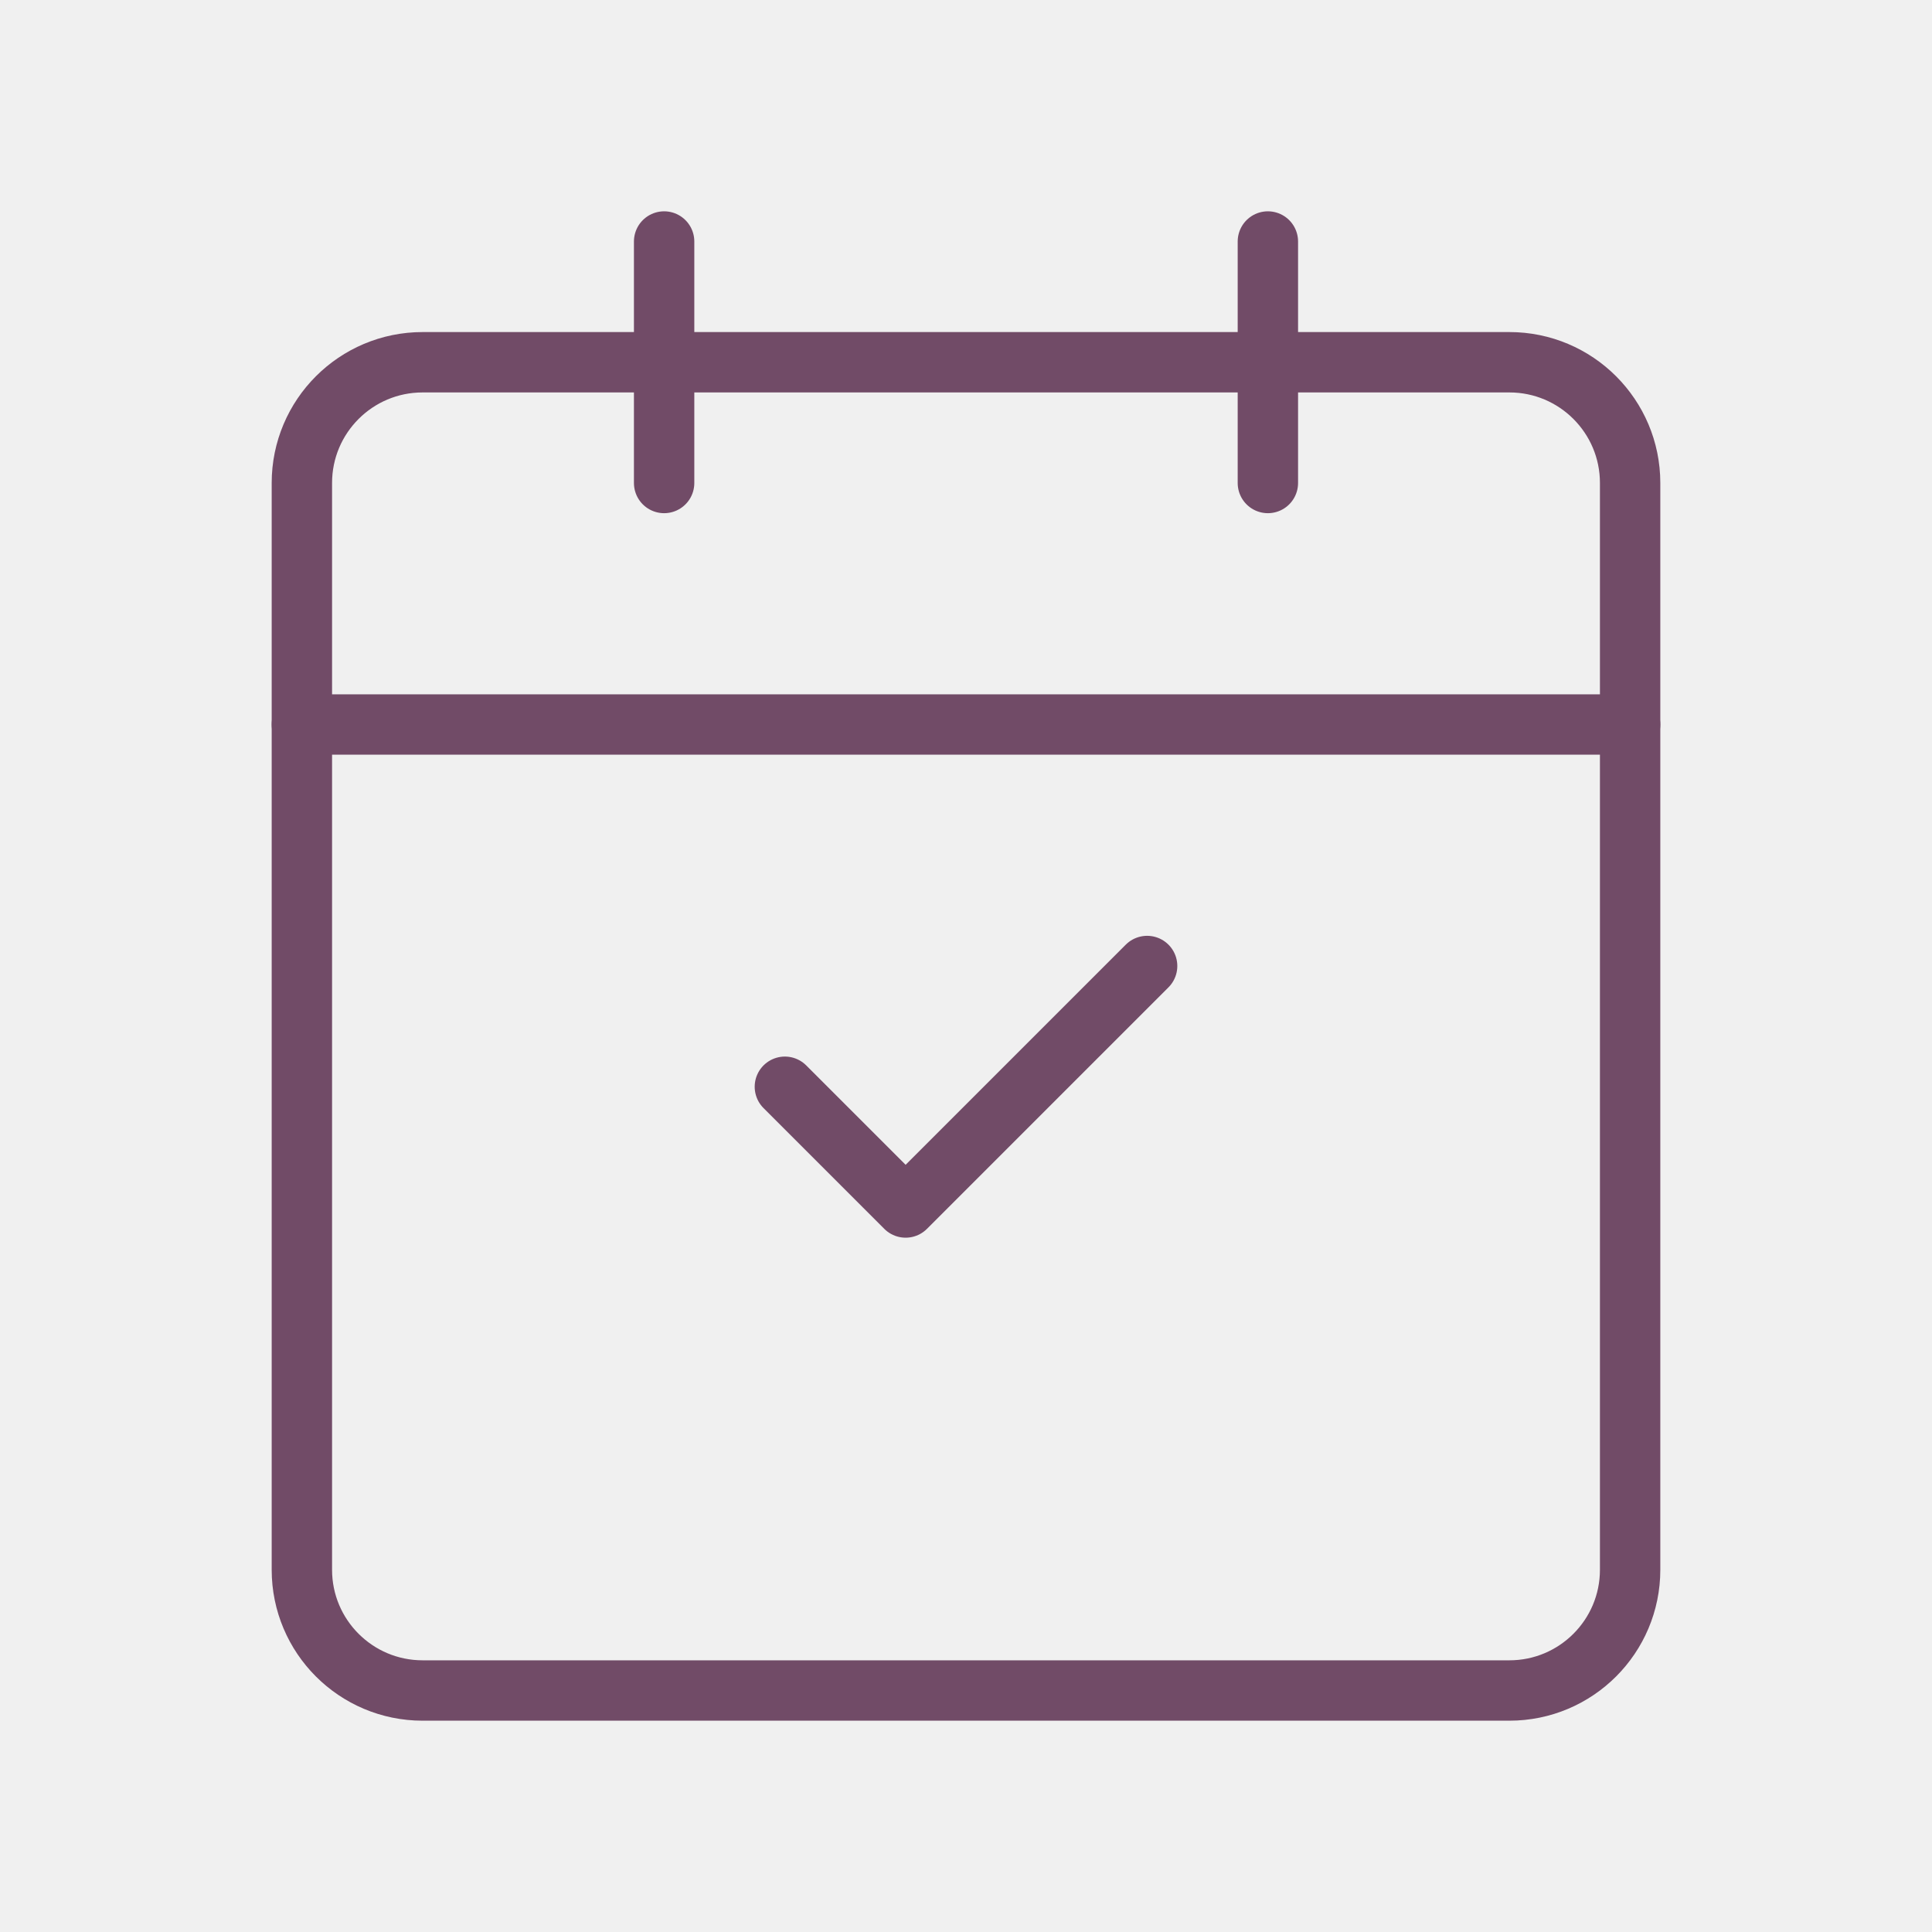
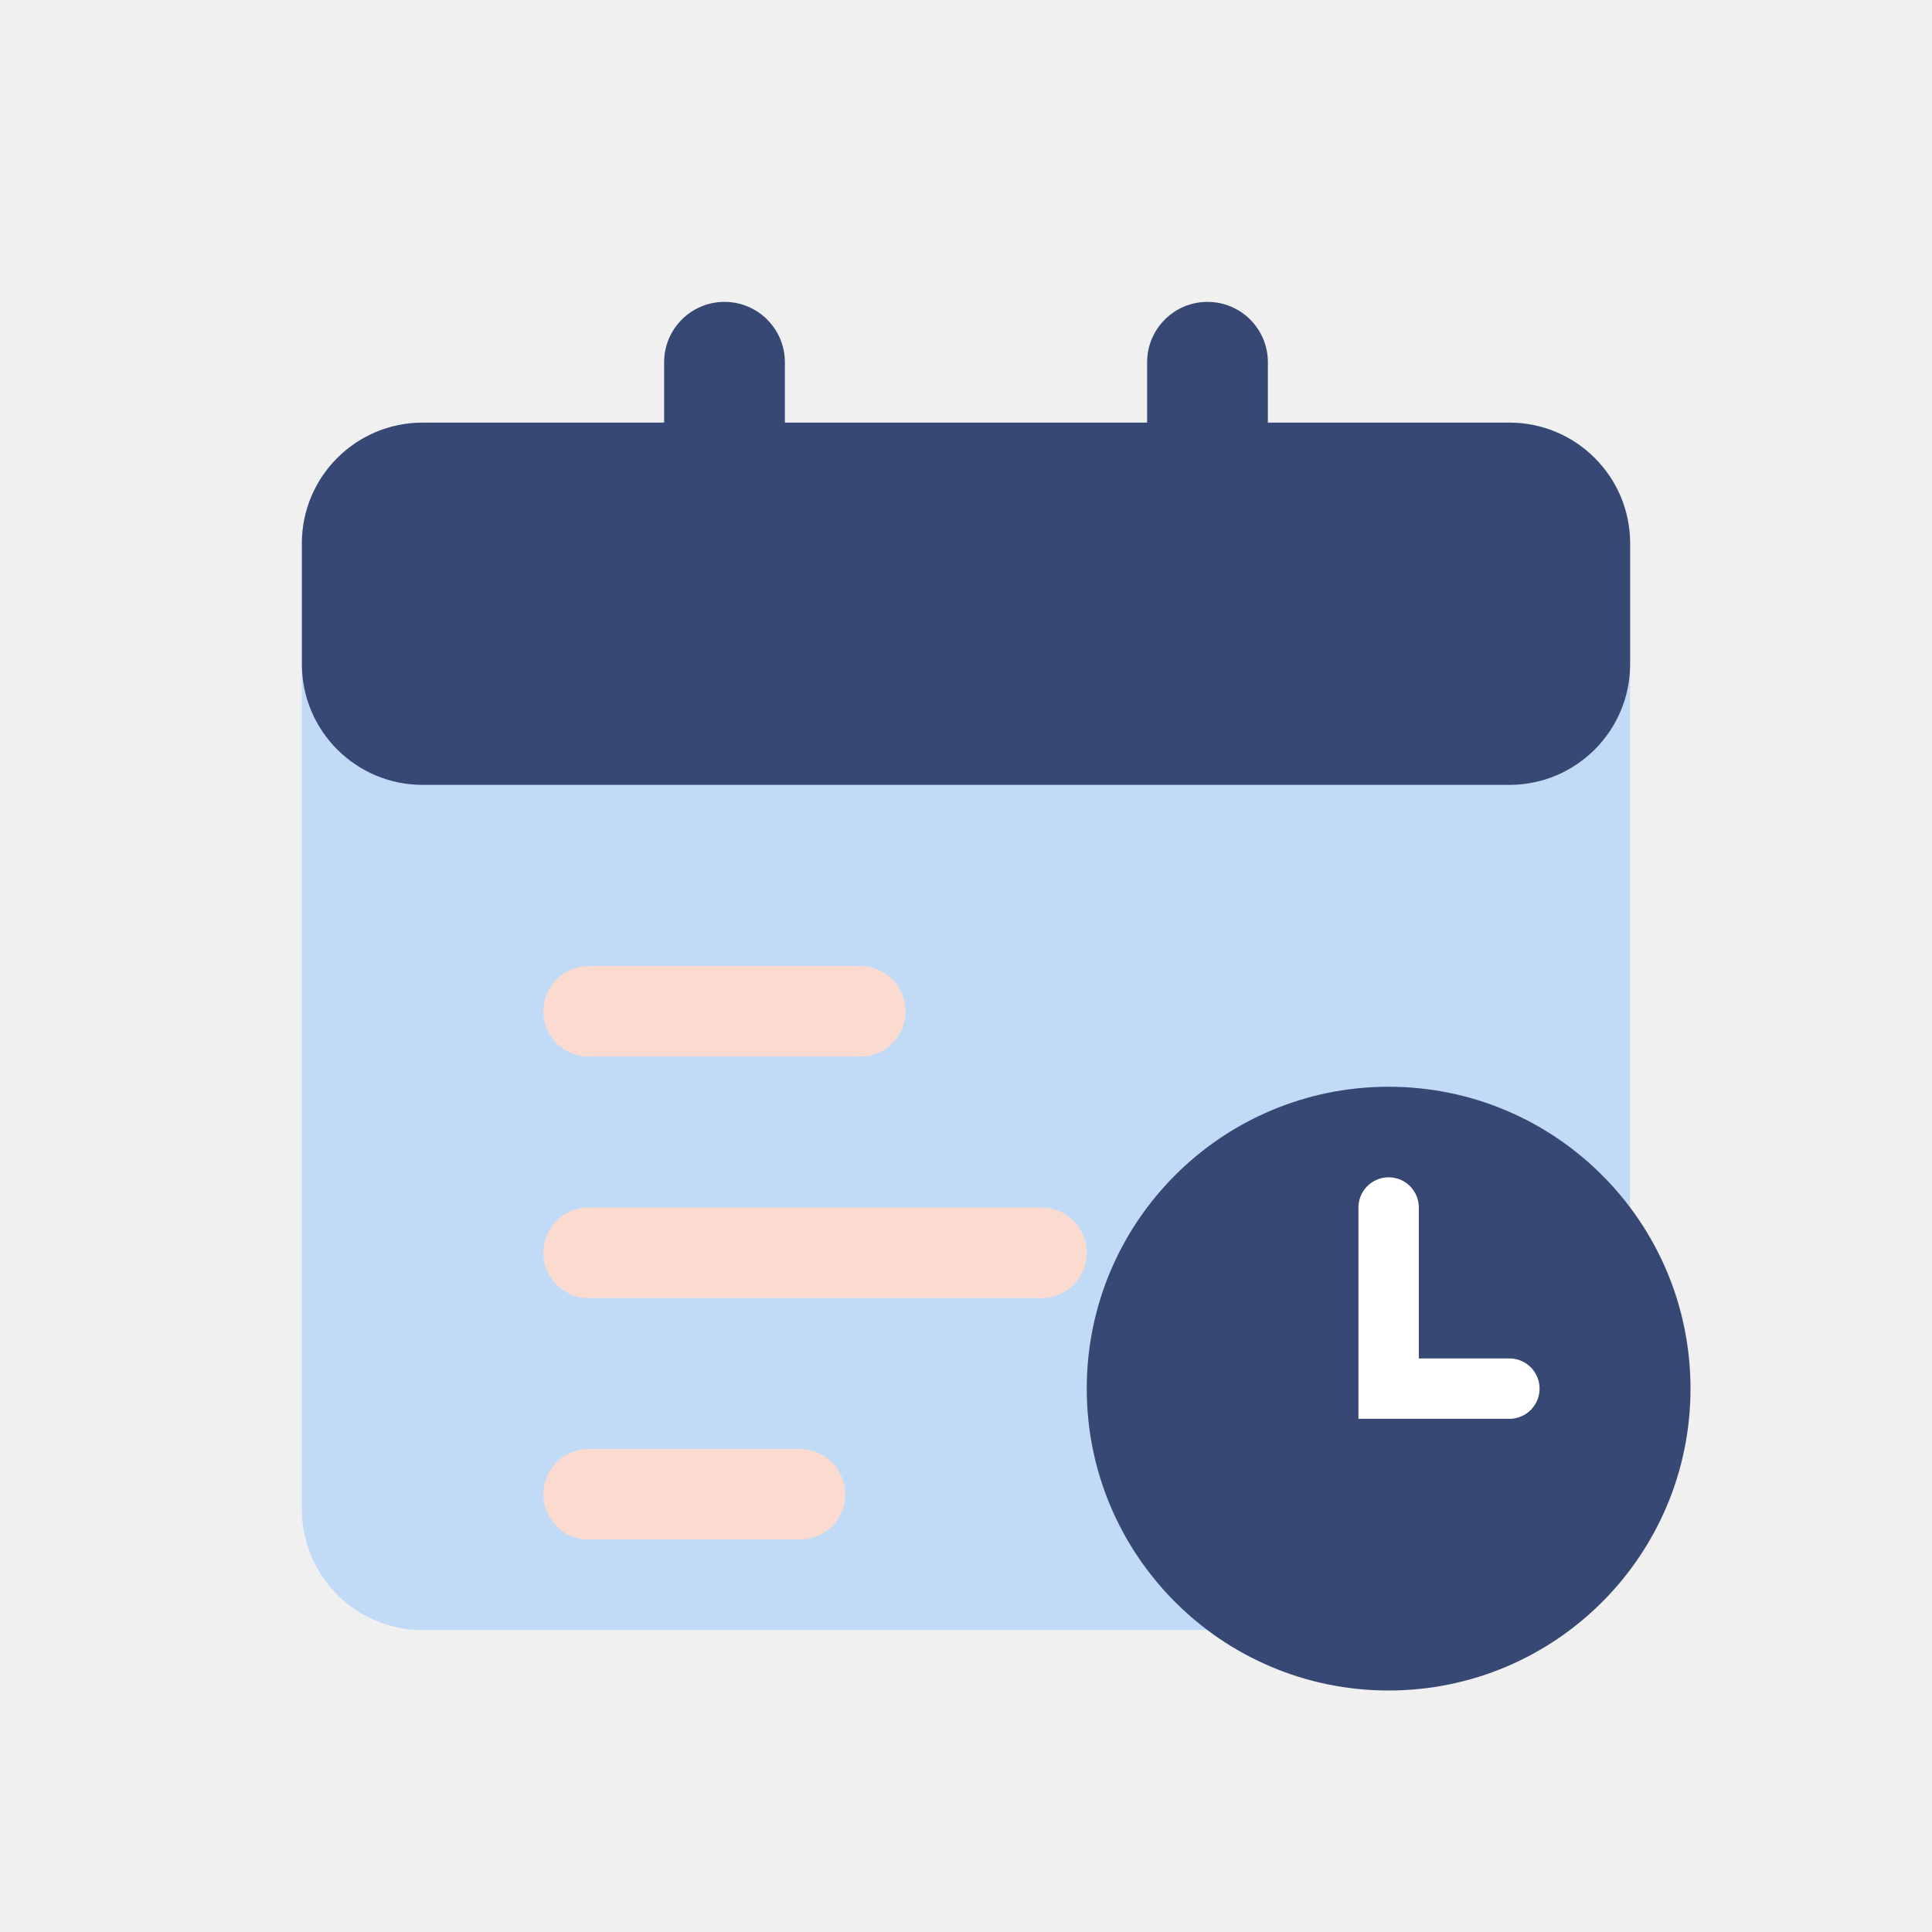
- <svg xmlns="http://www.w3.org/2000/svg" viewBox="0 0 64 64" fill="none" stroke="#714B67" stroke-width="2" stroke-linecap="round" stroke-linejoin="round">
-   <rect x="10" y="12" width="44" height="44" rx="4" />
-   <path d="M10 24h44" />
-   <path d="M22 8v8M42 8v8" />
-   <path d="M26 36l4 4 8-8" />
+ <svg xmlns="http://www.w3.org/2000/svg" width="64" height="64" viewBox="0 0 64 64" fill="none">
+   <rect x="10" y="14" width="44" height="40" rx="4" fill="#C1DBF6" />
+   <rect x="10" y="14" width="44" height="12" rx="4" fill="#374874" />
+   <rect x="22" y="10" width="4" height="10" rx="2" fill="#374874" />
+   <rect x="38" y="10" width="4" height="10" rx="2" fill="#374874" />
+   <rect x="18" y="32" width="12" height="3" rx="1.5" fill="#FBDBD0" />
+   <rect x="18" y="40" width="18" height="3" rx="1.5" fill="#FBDBD0" />
+   <rect x="18" y="48" width="10" height="3" rx="1.5" fill="#FBDBD0" />
+   <circle cx="46" cy="46" r="10" fill="#374874" />
+   <path d="M46 40v6h4" stroke="#fff" stroke-width="2" stroke-linecap="round" />
</svg>
